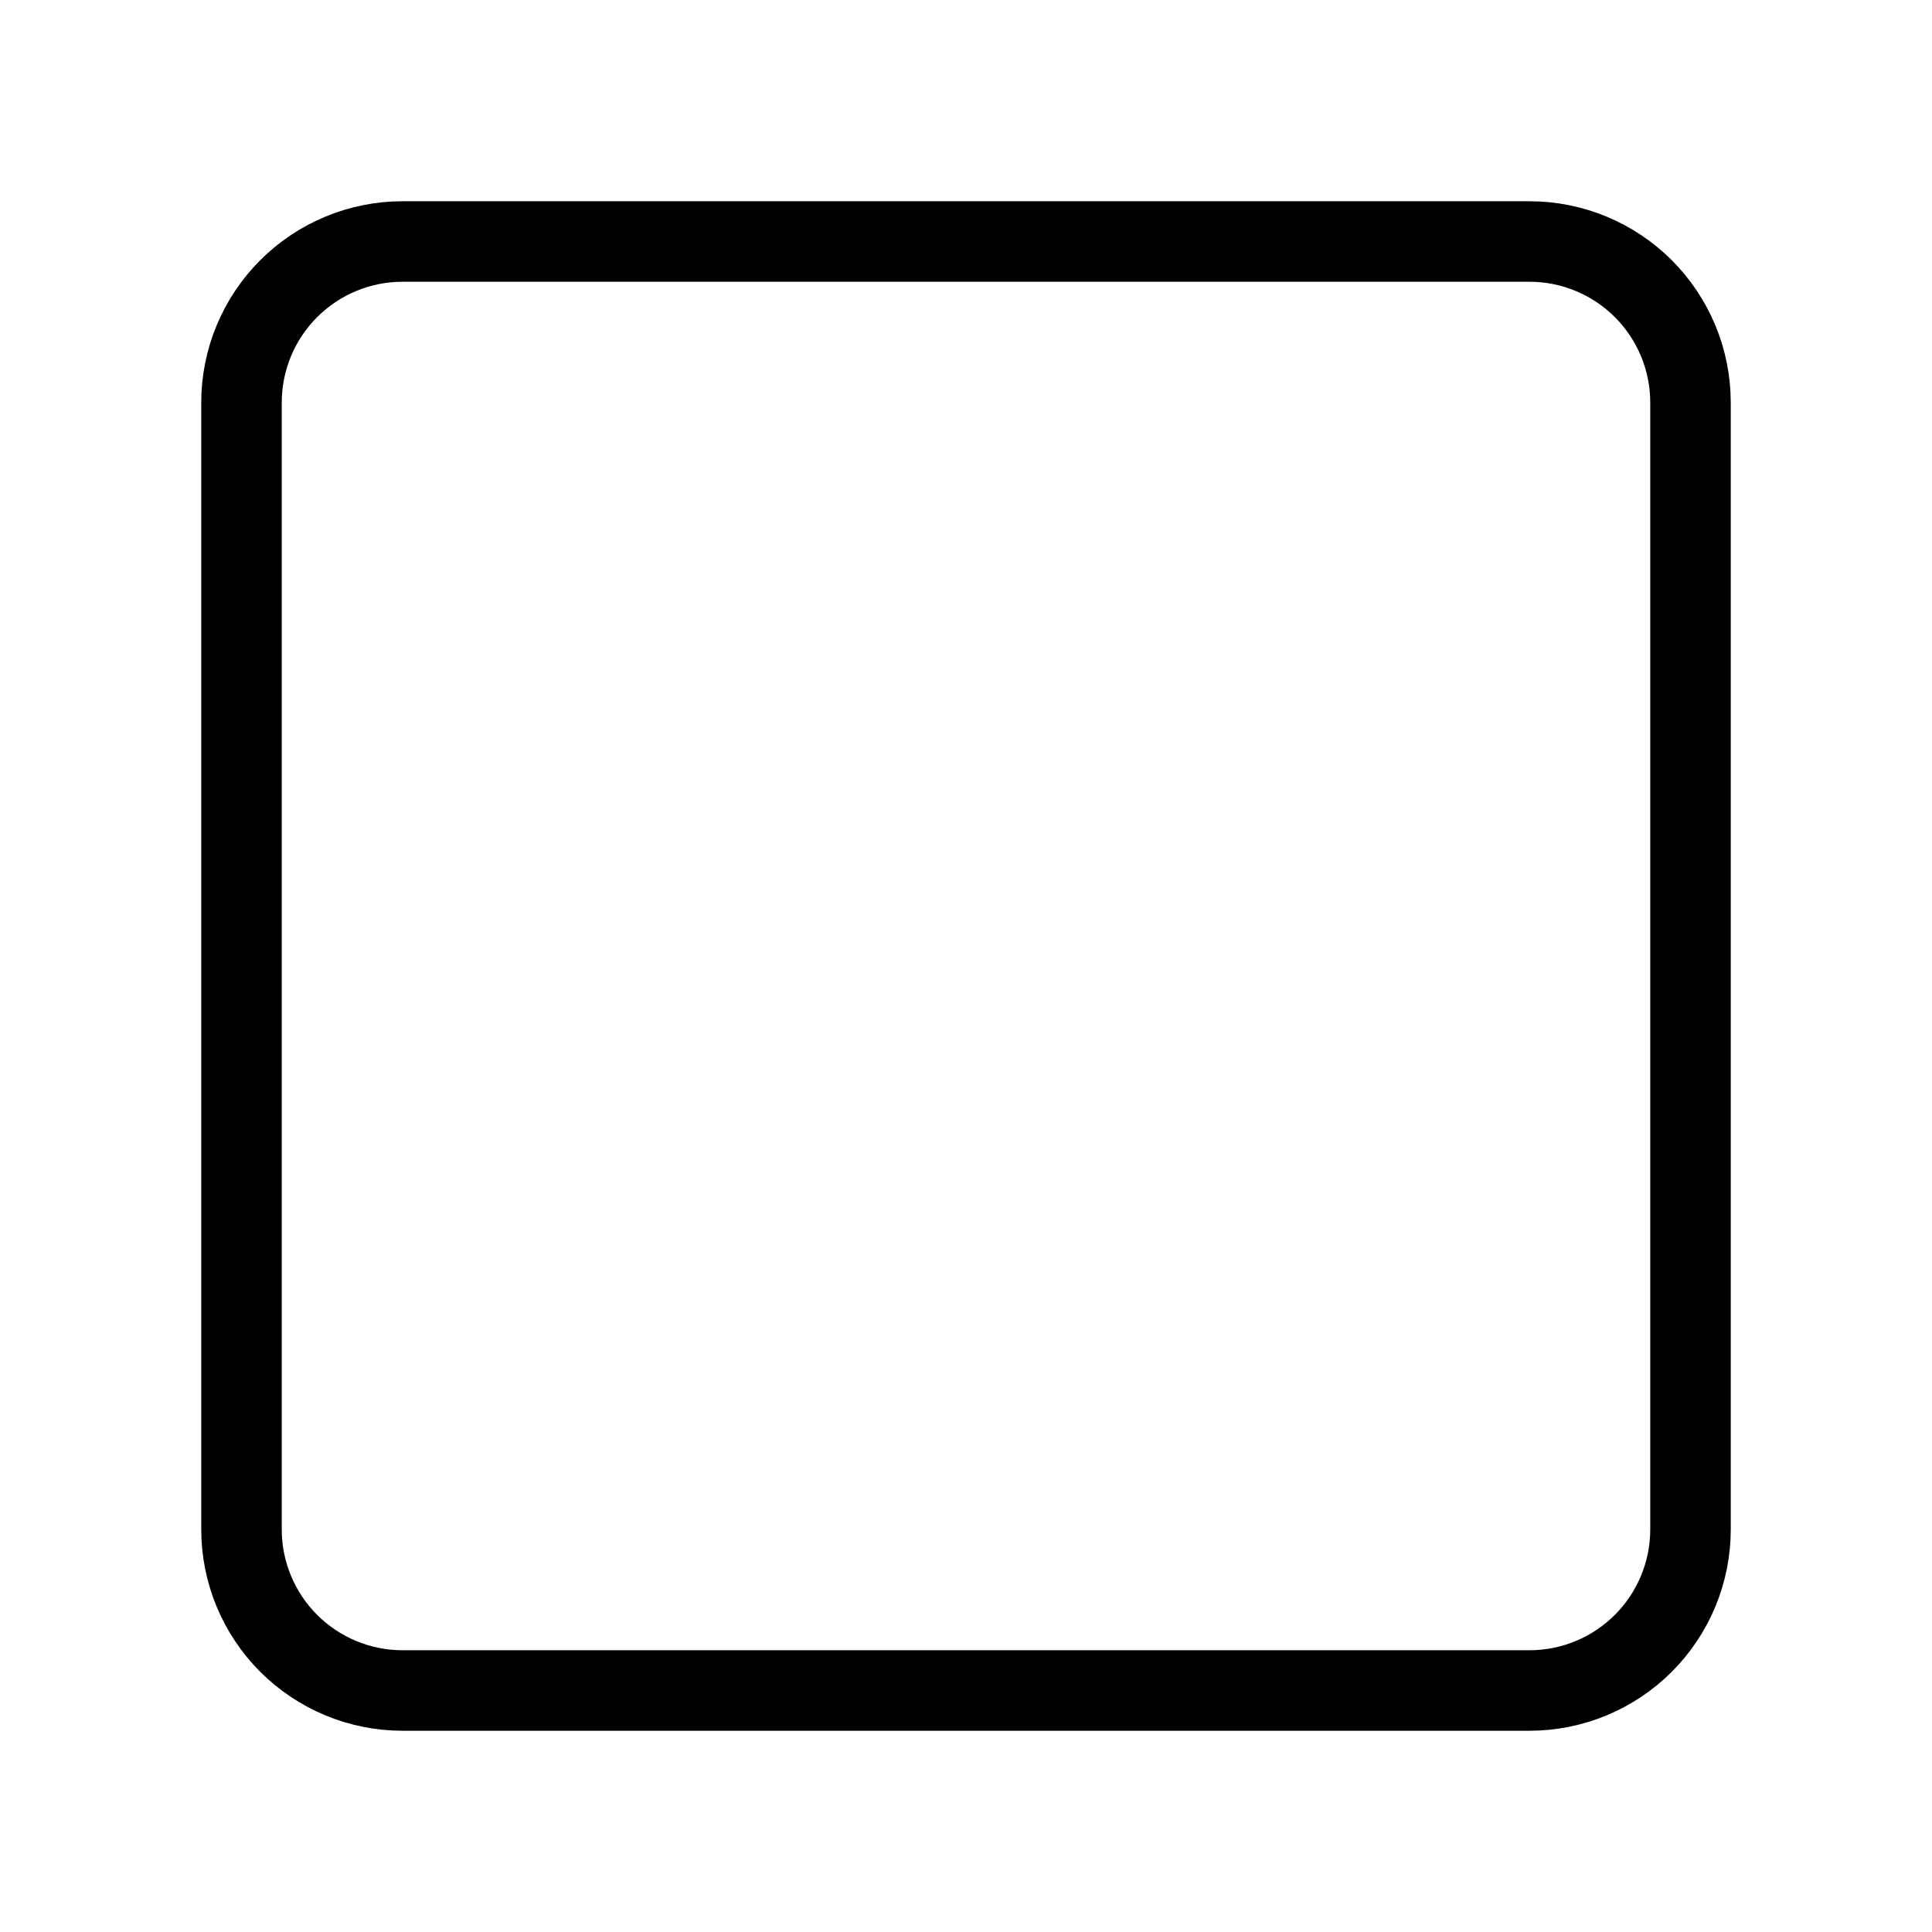
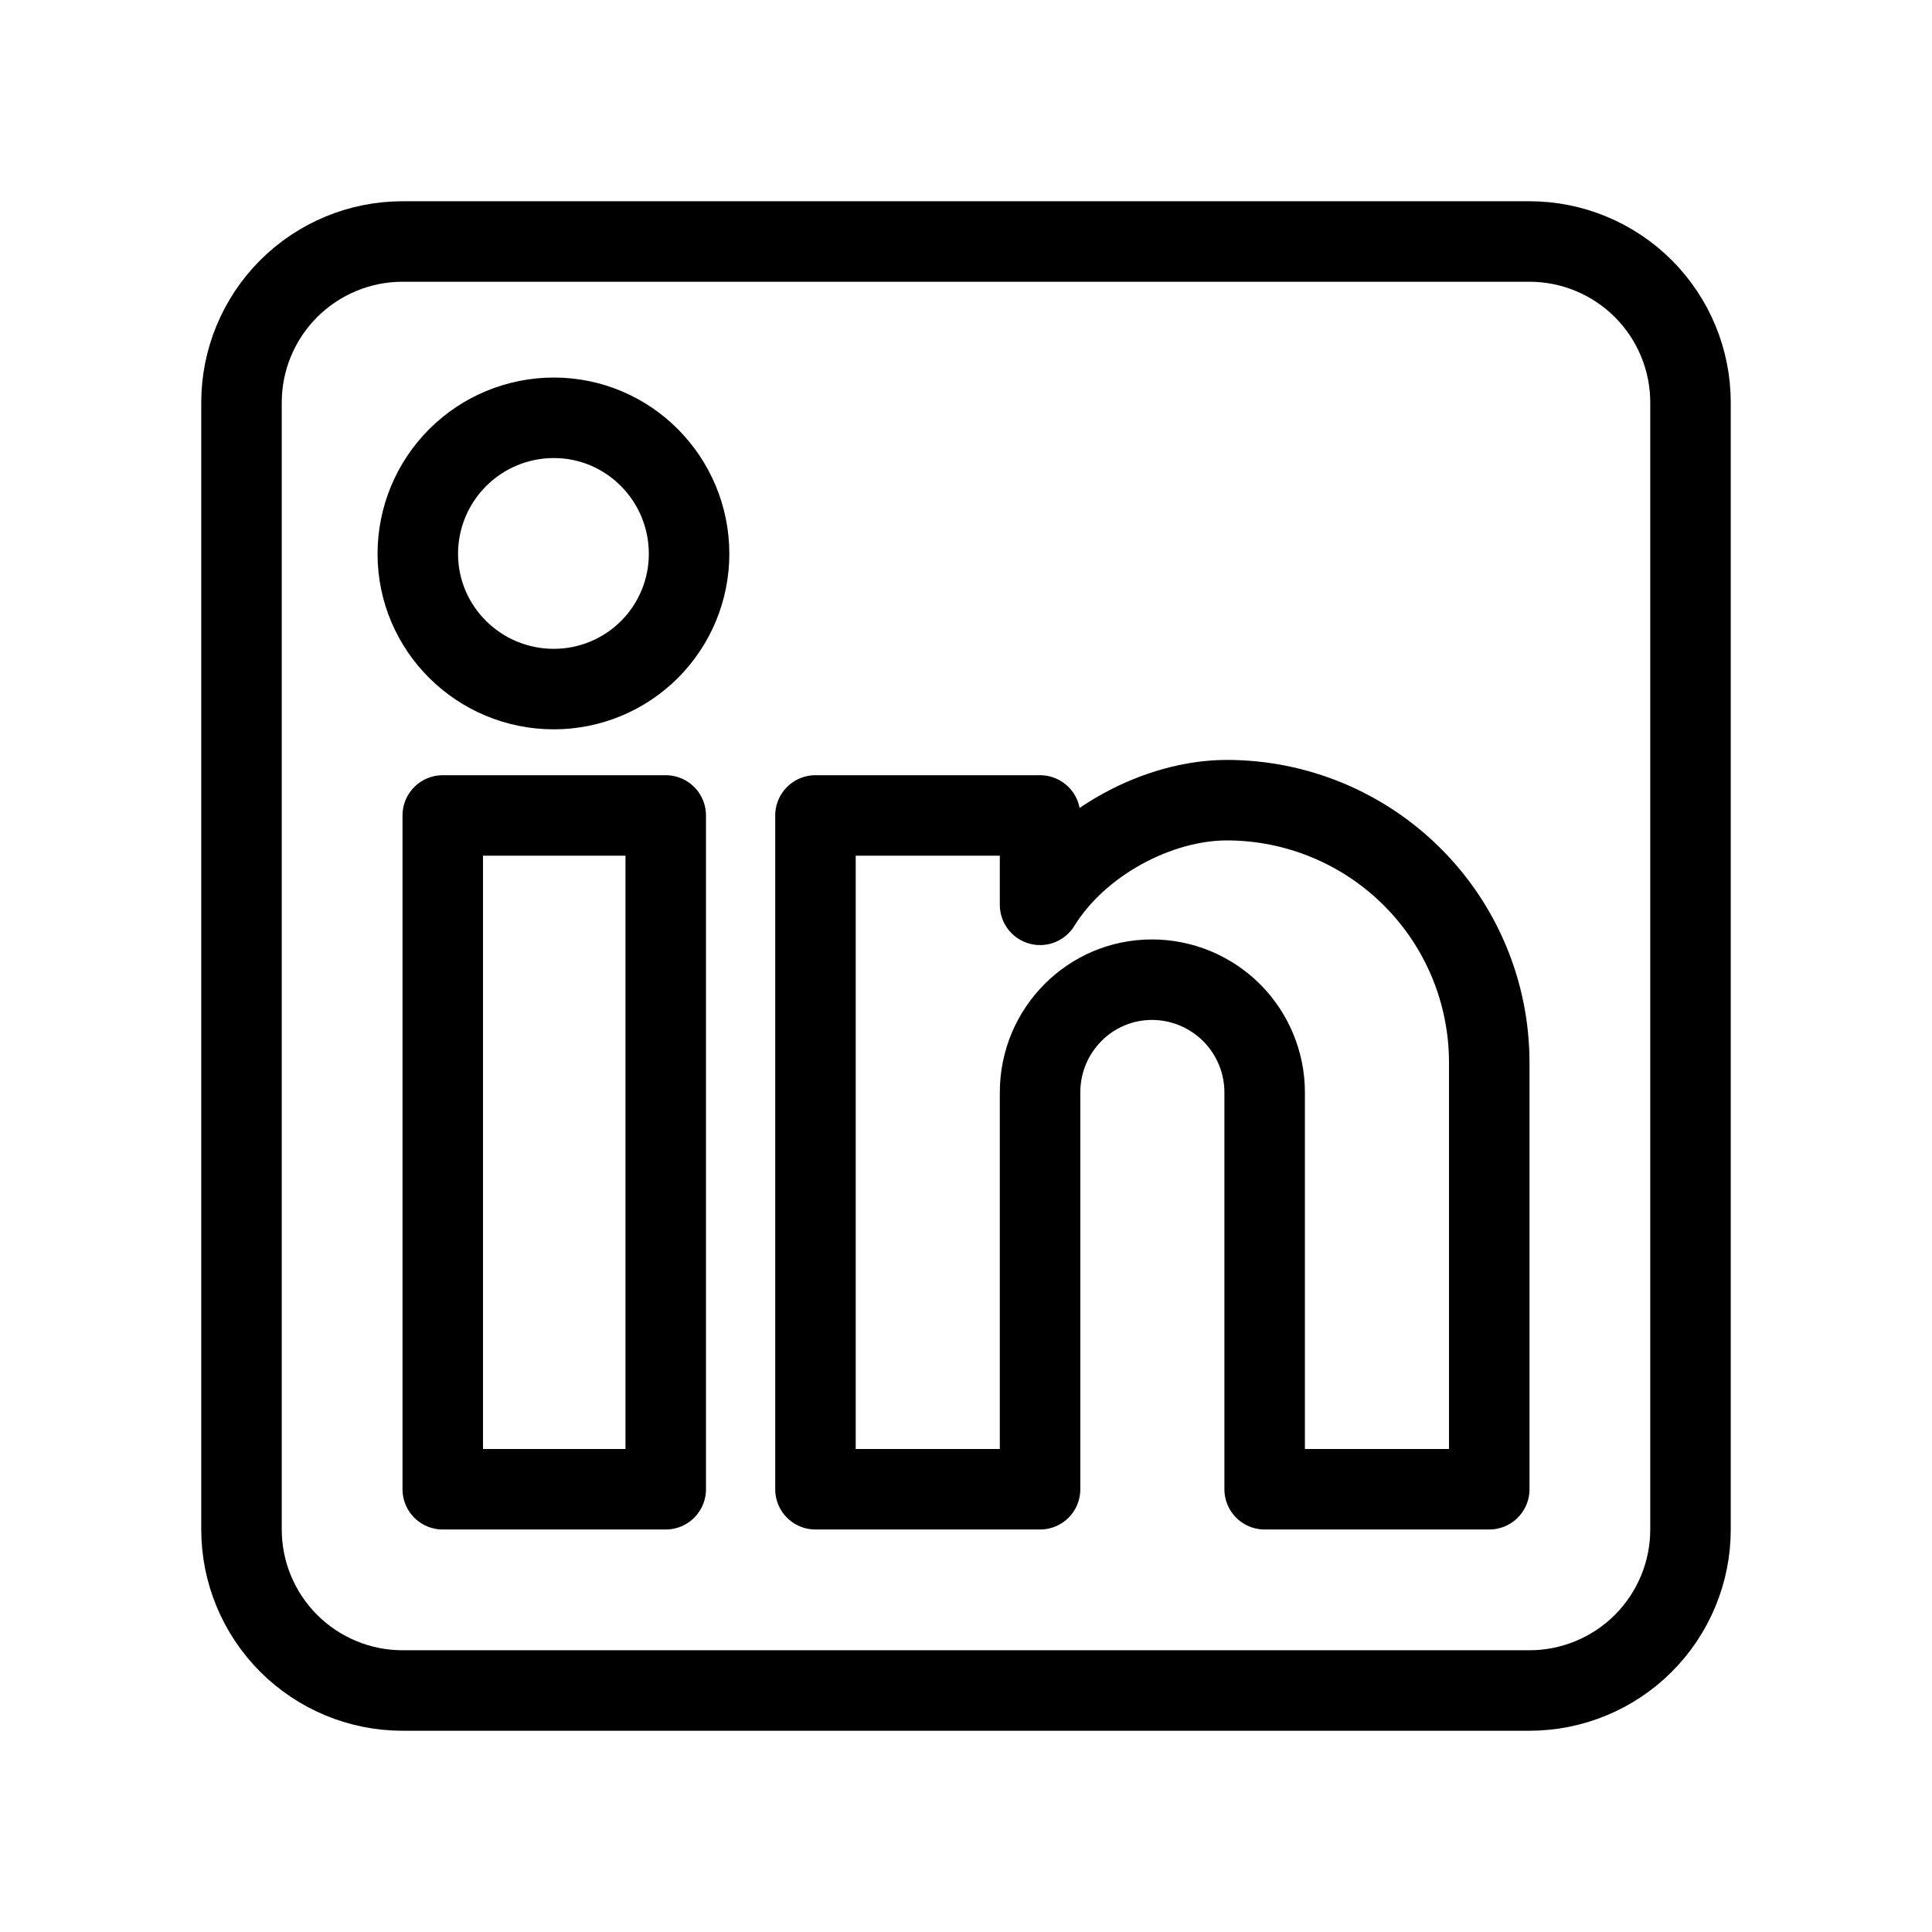
<svg xmlns="http://www.w3.org/2000/svg" width="24" height="24" viewBox="0 0 24 24" fill="none">
-   <path d="M20.414 3.586C20.039 3.211 19.53 3 19 3H5C4.47 3 3.961 3.211 3.586 3.586C3.211 3.961 3 4.47 3 5V19C3 19.53 3.211 20.039 3.586 20.414C3.961 20.789 4.47 21 5 21H19C19.53 21 20.039 20.789 20.414 20.414C20.789 20.039 21 19.53 21 19V5C21 4.47 20.789 3.961 20.414 3.586Z" stroke="black" stroke-linejoin="round" />
+   <path d="M19 3C19.53 3 20.039 3.211 20.414 3.586C20.789 3.961 21 4.47 21 5V19C21 19.53 20.789 20.039 20.414 20.414C20.039 20.789 19.53 21 19 21H5C4.47 21 3.961 20.789 3.586 20.414C3.211 20.039 3 19.53 3 19V5C3 4.47 3.211 3.961 3.586 3.586C3.961 3.211 4.47 3 5 3H19ZM18.5 13.2C18.5 12.335 18.157 11.506 17.545 10.895C16.934 10.284 16.105 9.94 15.24 9.94C14.39 9.94 13.4 10.46 12.92 11.24V10.13H10.13V18.5H12.92V13.57C12.92 12.8 13.54 12.17 14.31 12.17C14.681 12.17 15.037 12.318 15.3 12.58C15.562 12.843 15.71 13.199 15.71 13.57V18.5H18.5V13.2ZM8.068 8.068C8.383 7.753 8.56 7.326 8.56 6.88C8.56 5.95 7.81 5.19 6.88 5.19C6.432 5.19 6.002 5.368 5.685 5.685C5.368 6.002 5.19 6.432 5.19 6.88C5.19 7.81 5.95 8.56 6.88 8.56C7.326 8.56 7.753 8.383 8.068 8.068ZM8.27 10.13H5.5V18.5H8.27V10.13Z" stroke="black" stroke-linejoin="round" />
</svg>
